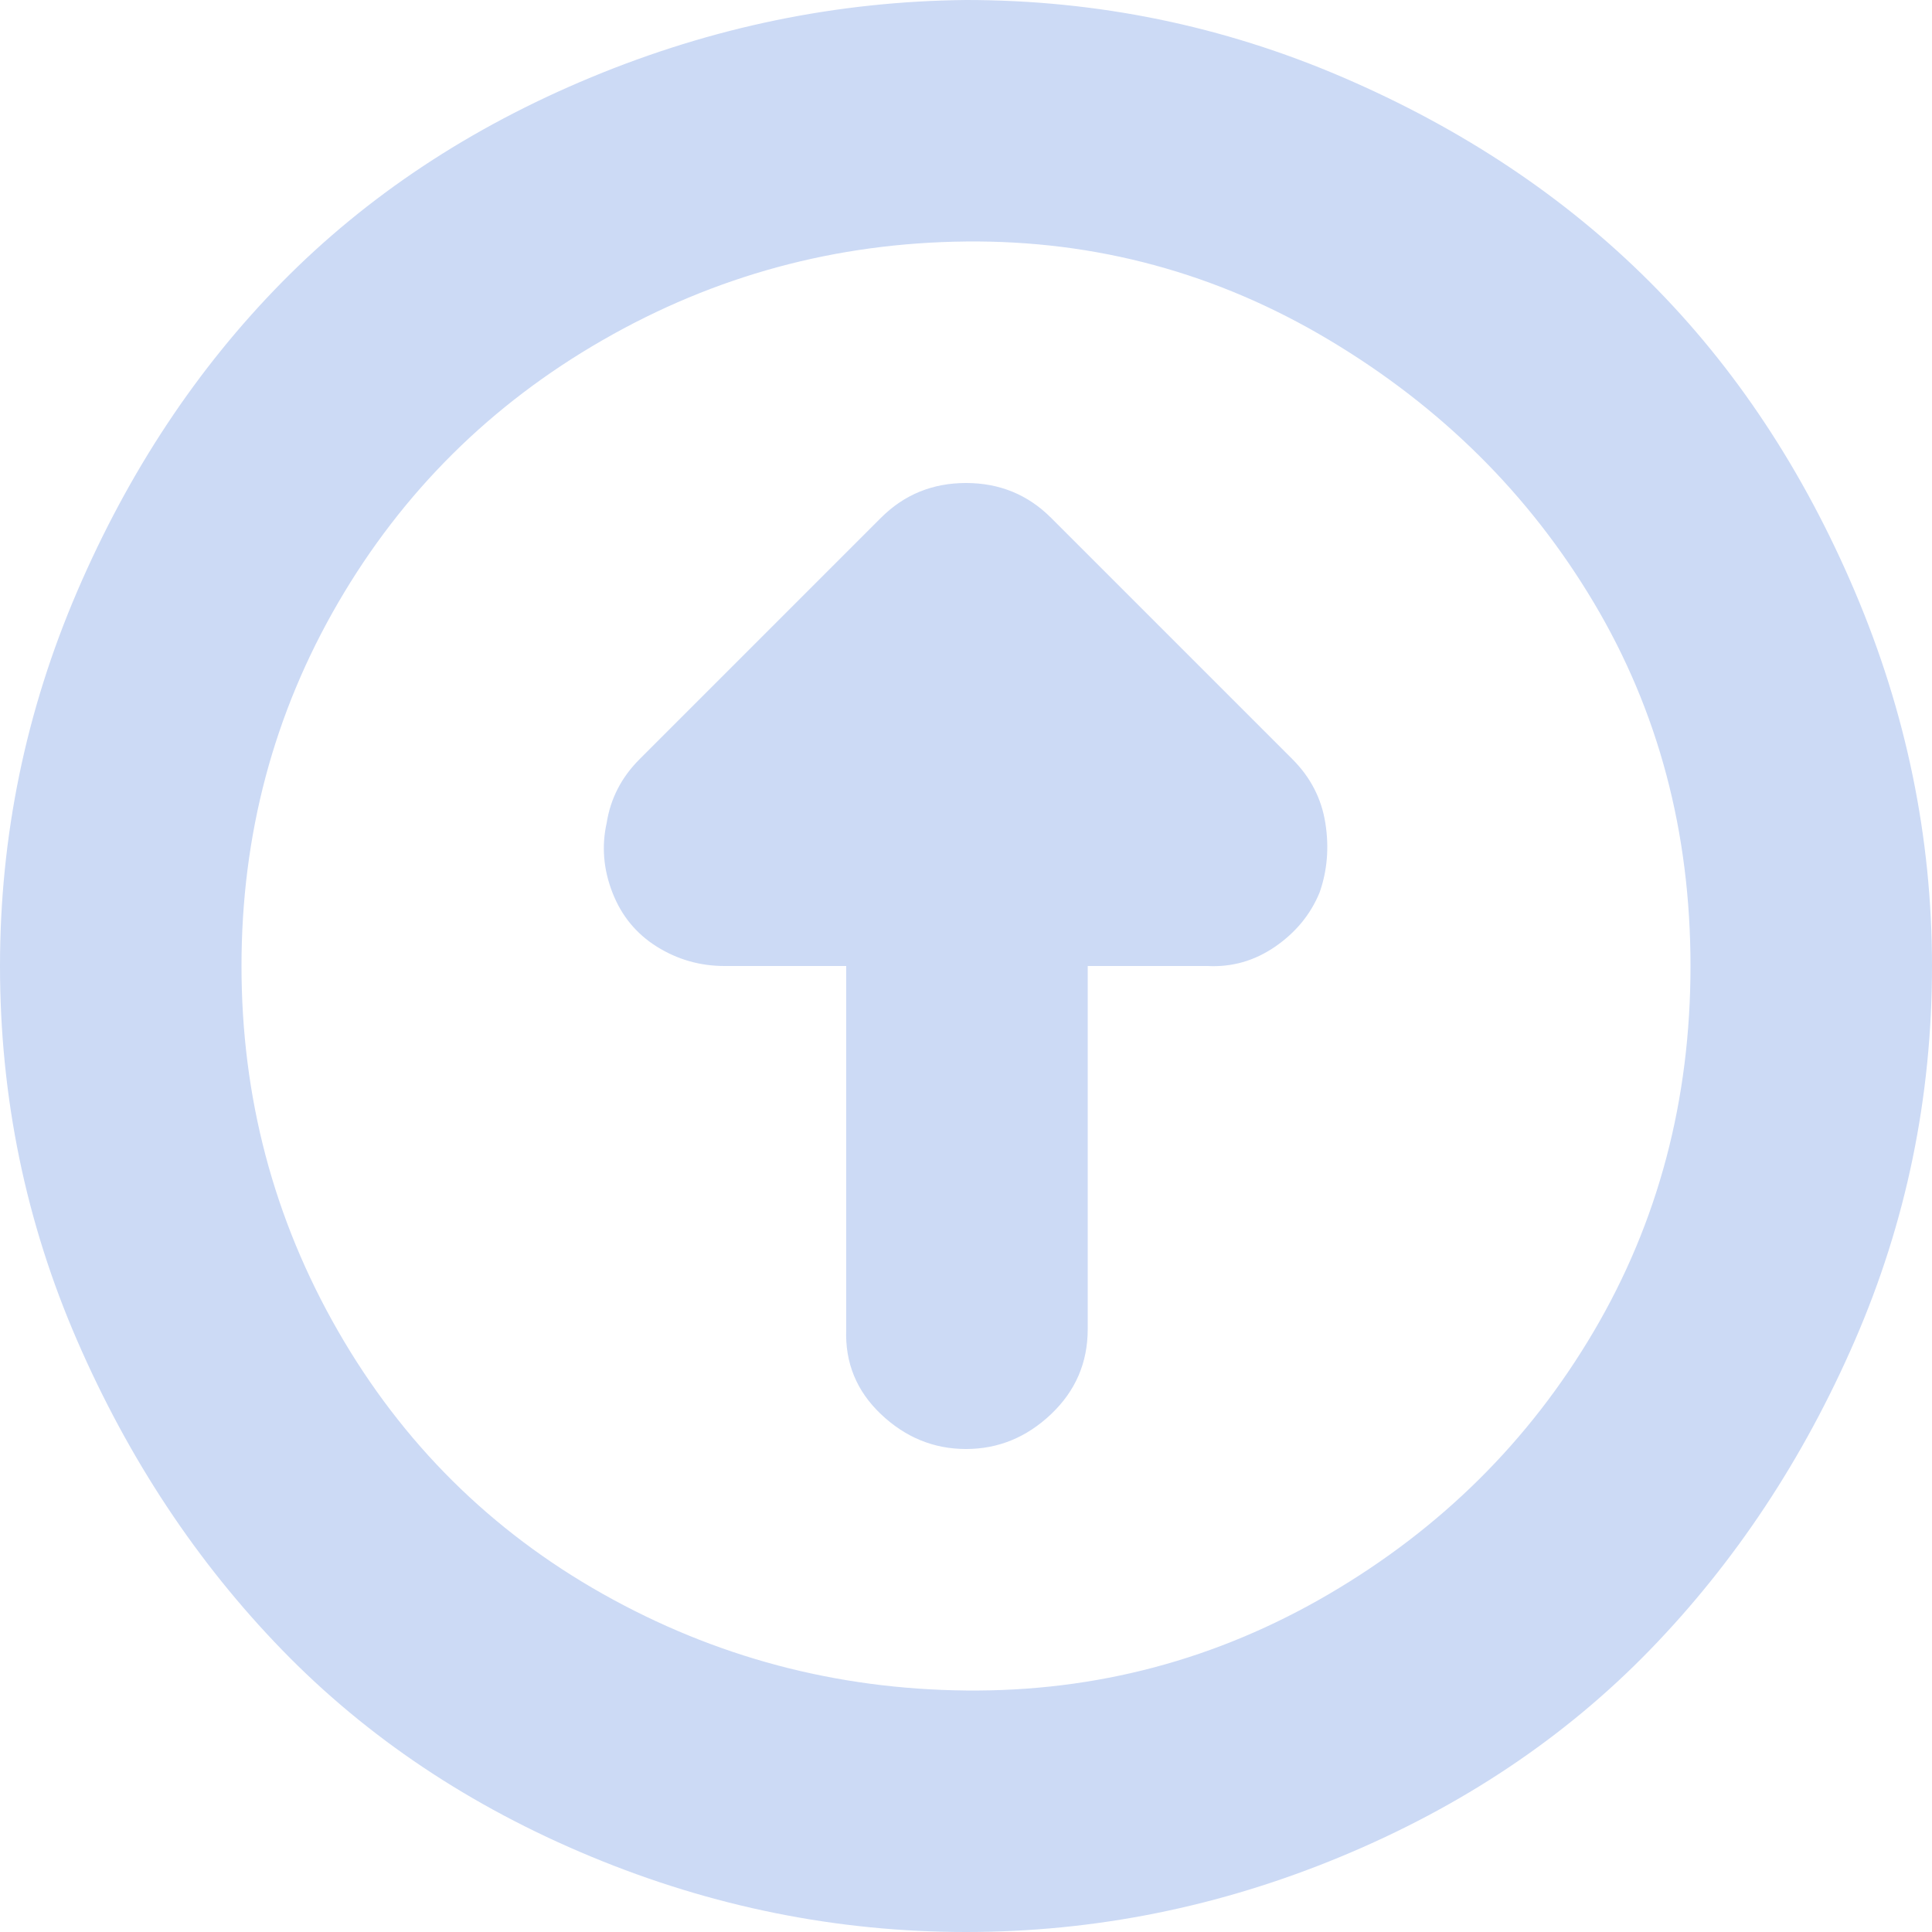
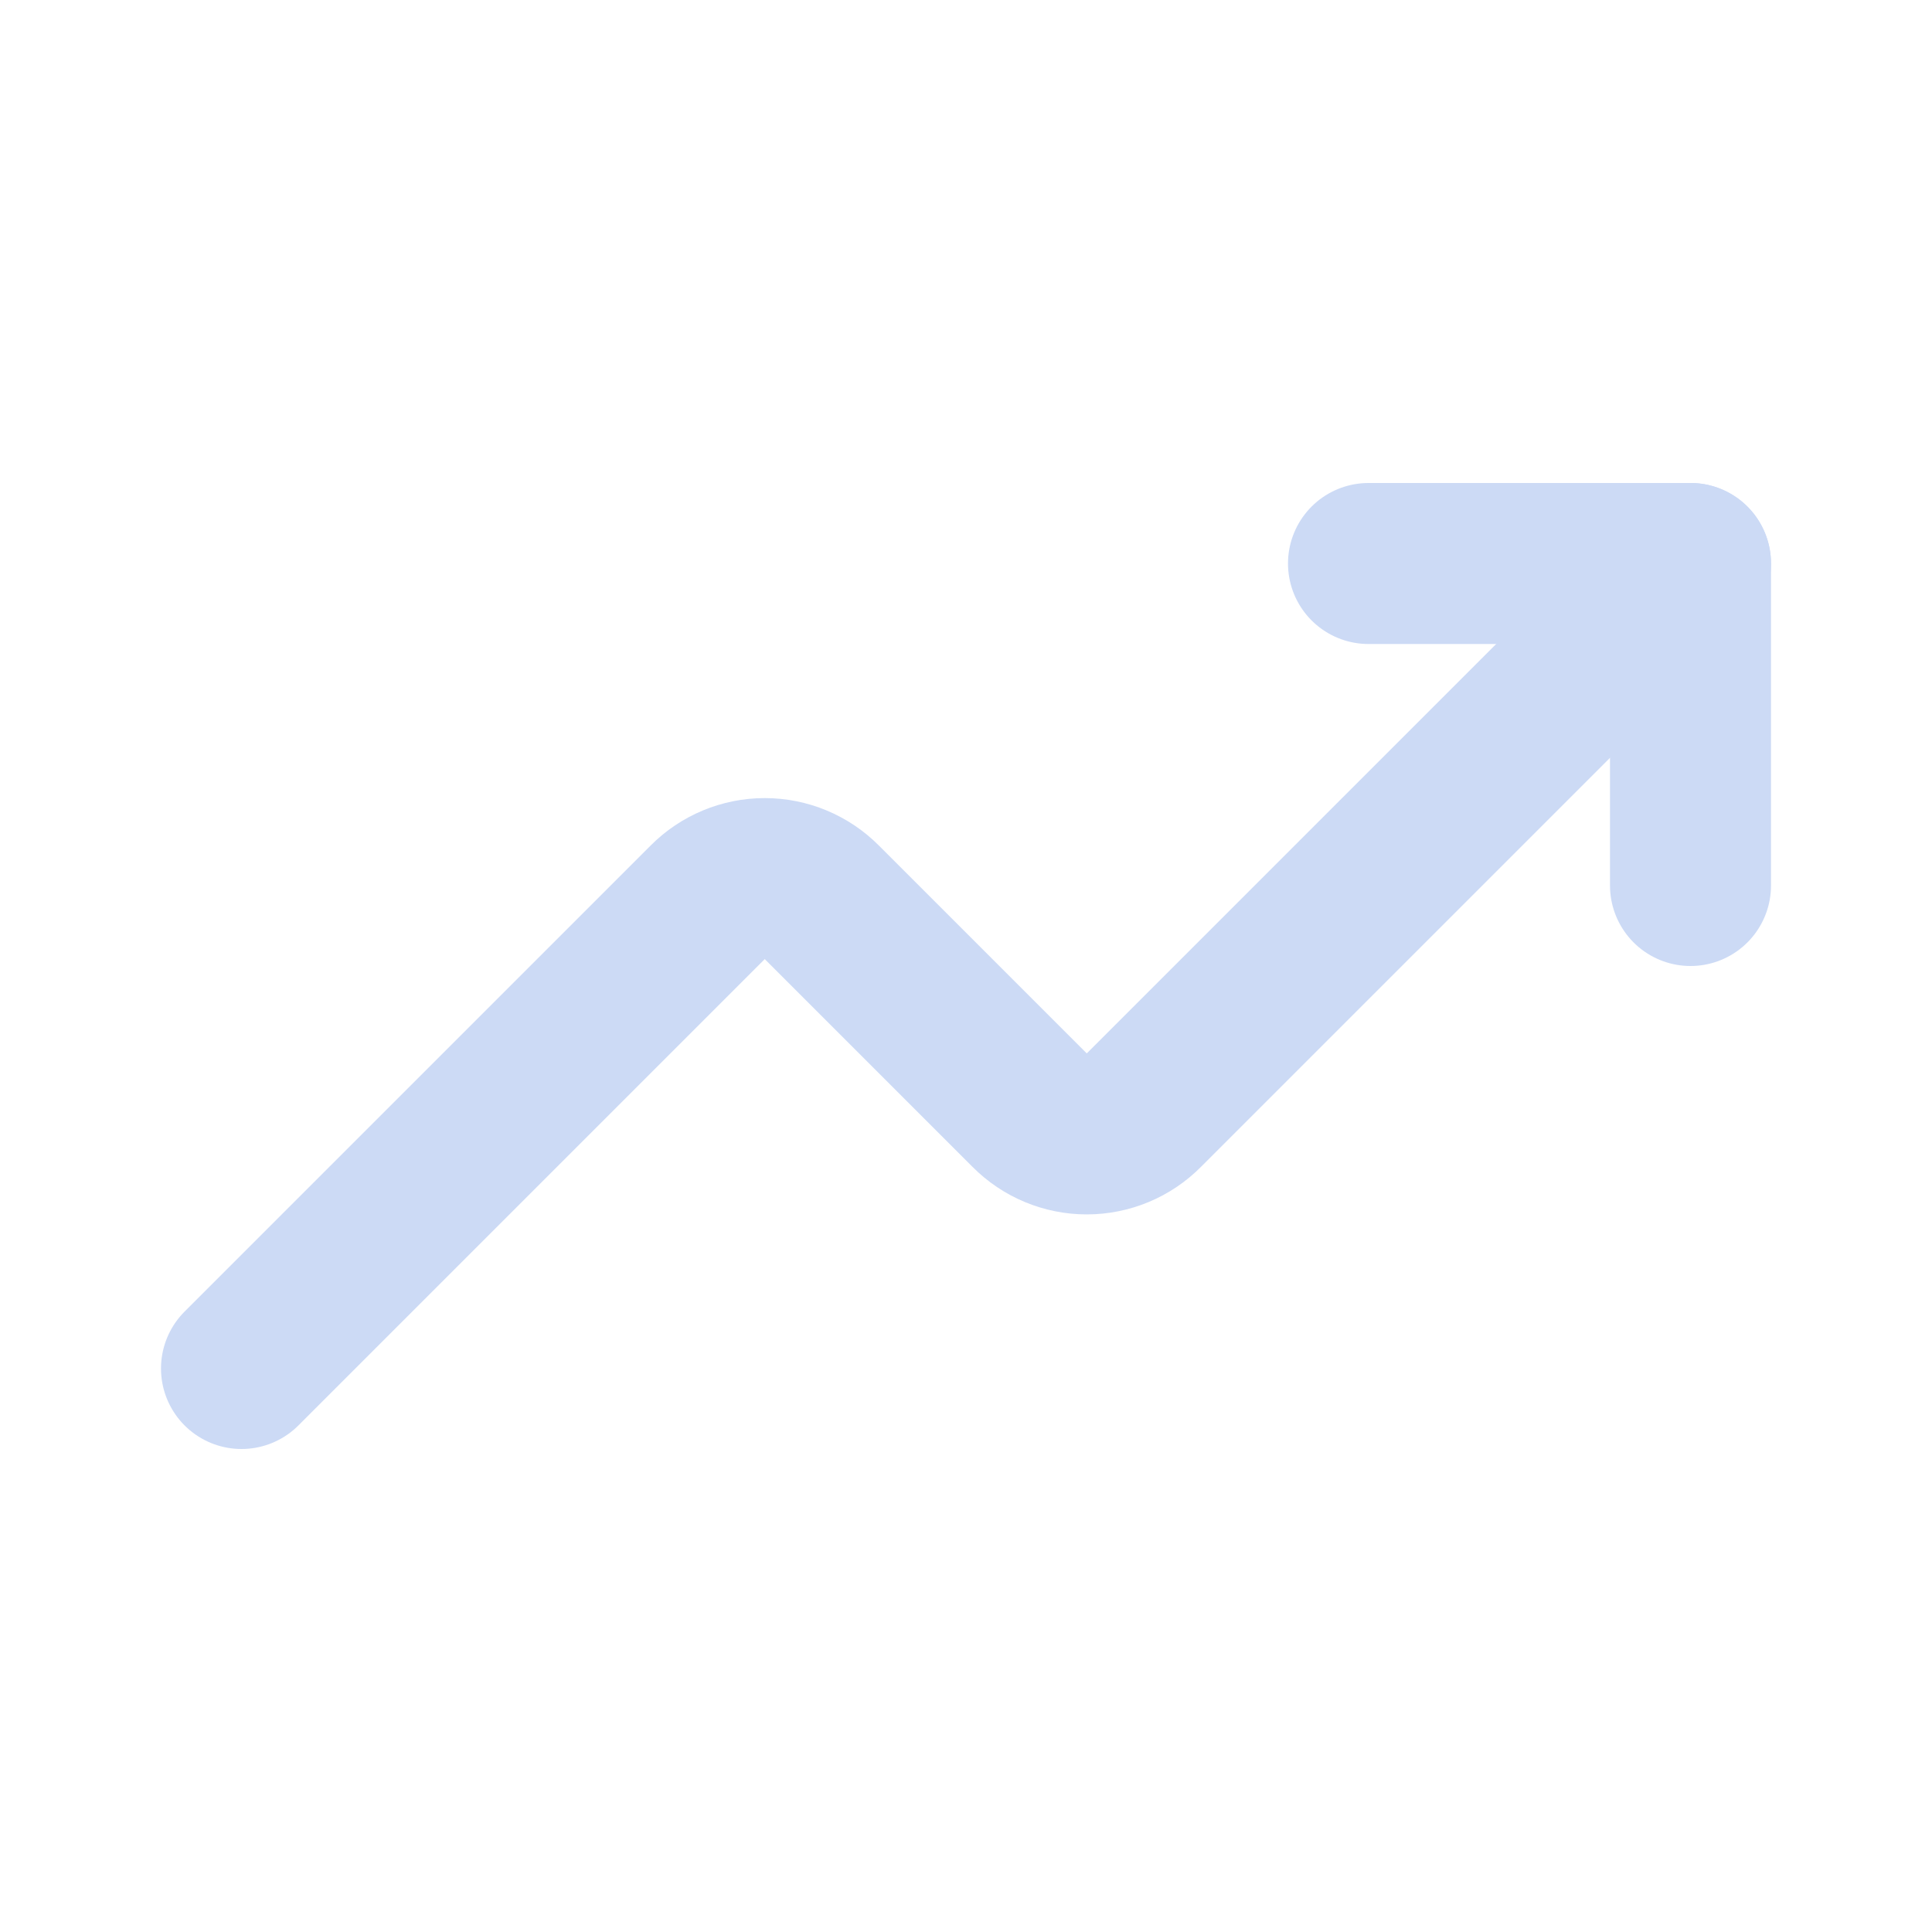
- <svg xmlns="http://www.w3.org/2000/svg" fill="#CCDAF5" width="800px" height="800px" viewBox="0 0 32 32" version="1.1">
+ <svg xmlns="http://www.w3.org/2000/svg" fill="#CCDAF5" width="800px" height="800px" viewBox="0 0 24 24" id="up-trend-round" data-name="Flat Line" class="icon flat-line">
  <g id="SVGRepo_bgCarrier" stroke-width="0" />
  <g id="SVGRepo_tracerCarrier" stroke-linecap="round" stroke-linejoin="round" />
  <g id="SVGRepo_iconCarrier">
-     <path d="M0 16q0-3.232 1.28-6.208t3.392-5.12 5.12-3.392 6.208-1.28q3.264 0 6.24 1.28t5.088 3.392 3.392 5.12 1.28 6.208q0 3.264-1.28 6.208t-3.392 5.12-5.12 3.424-6.208 1.248-6.208-1.248-5.12-3.424-3.392-5.12-1.28-6.208zM4 16q0 3.264 1.6 6.048t4.384 4.352 6.016 1.6 6.016-1.6 4.384-4.352 1.6-6.048-1.6-6.016-4.384-4.352-6.016-1.632-6.016 1.632-4.384 4.352-1.6 6.016zM10.048 13.632q0.096-0.608 0.544-1.056l4-4q0.576-0.576 1.408-0.576t1.408 0.576l4 4q0.448 0.448 0.544 1.056t-0.096 1.152q-0.224 0.544-0.736 0.896t-1.12 0.32h-1.984v6.016q0 0.832-0.608 1.408t-1.408 0.576-1.408-0.576-0.576-1.408v-6.016h-2.016q-0.608 0-1.12-0.32t-0.736-0.896-0.096-1.152z" />
+     <path id="primary" d="M21,7l-6.79,6.79a1,1,0,0,1-1.42,0l-2.58-2.58a1,1,0,0,0-1.42,0L3,17" style="fill: none; stroke: #CCDAF5; stroke-linecap: round; stroke-linejoin: round; stroke-width: 2;" />
+     <polyline id="primary-2" data-name="primary" points="21 11 21 7 17 7" style="fill: none; stroke: #CCDAF5; stroke-linecap: round; stroke-linejoin: round; stroke-width: 2;" />
  </g>
</svg>
